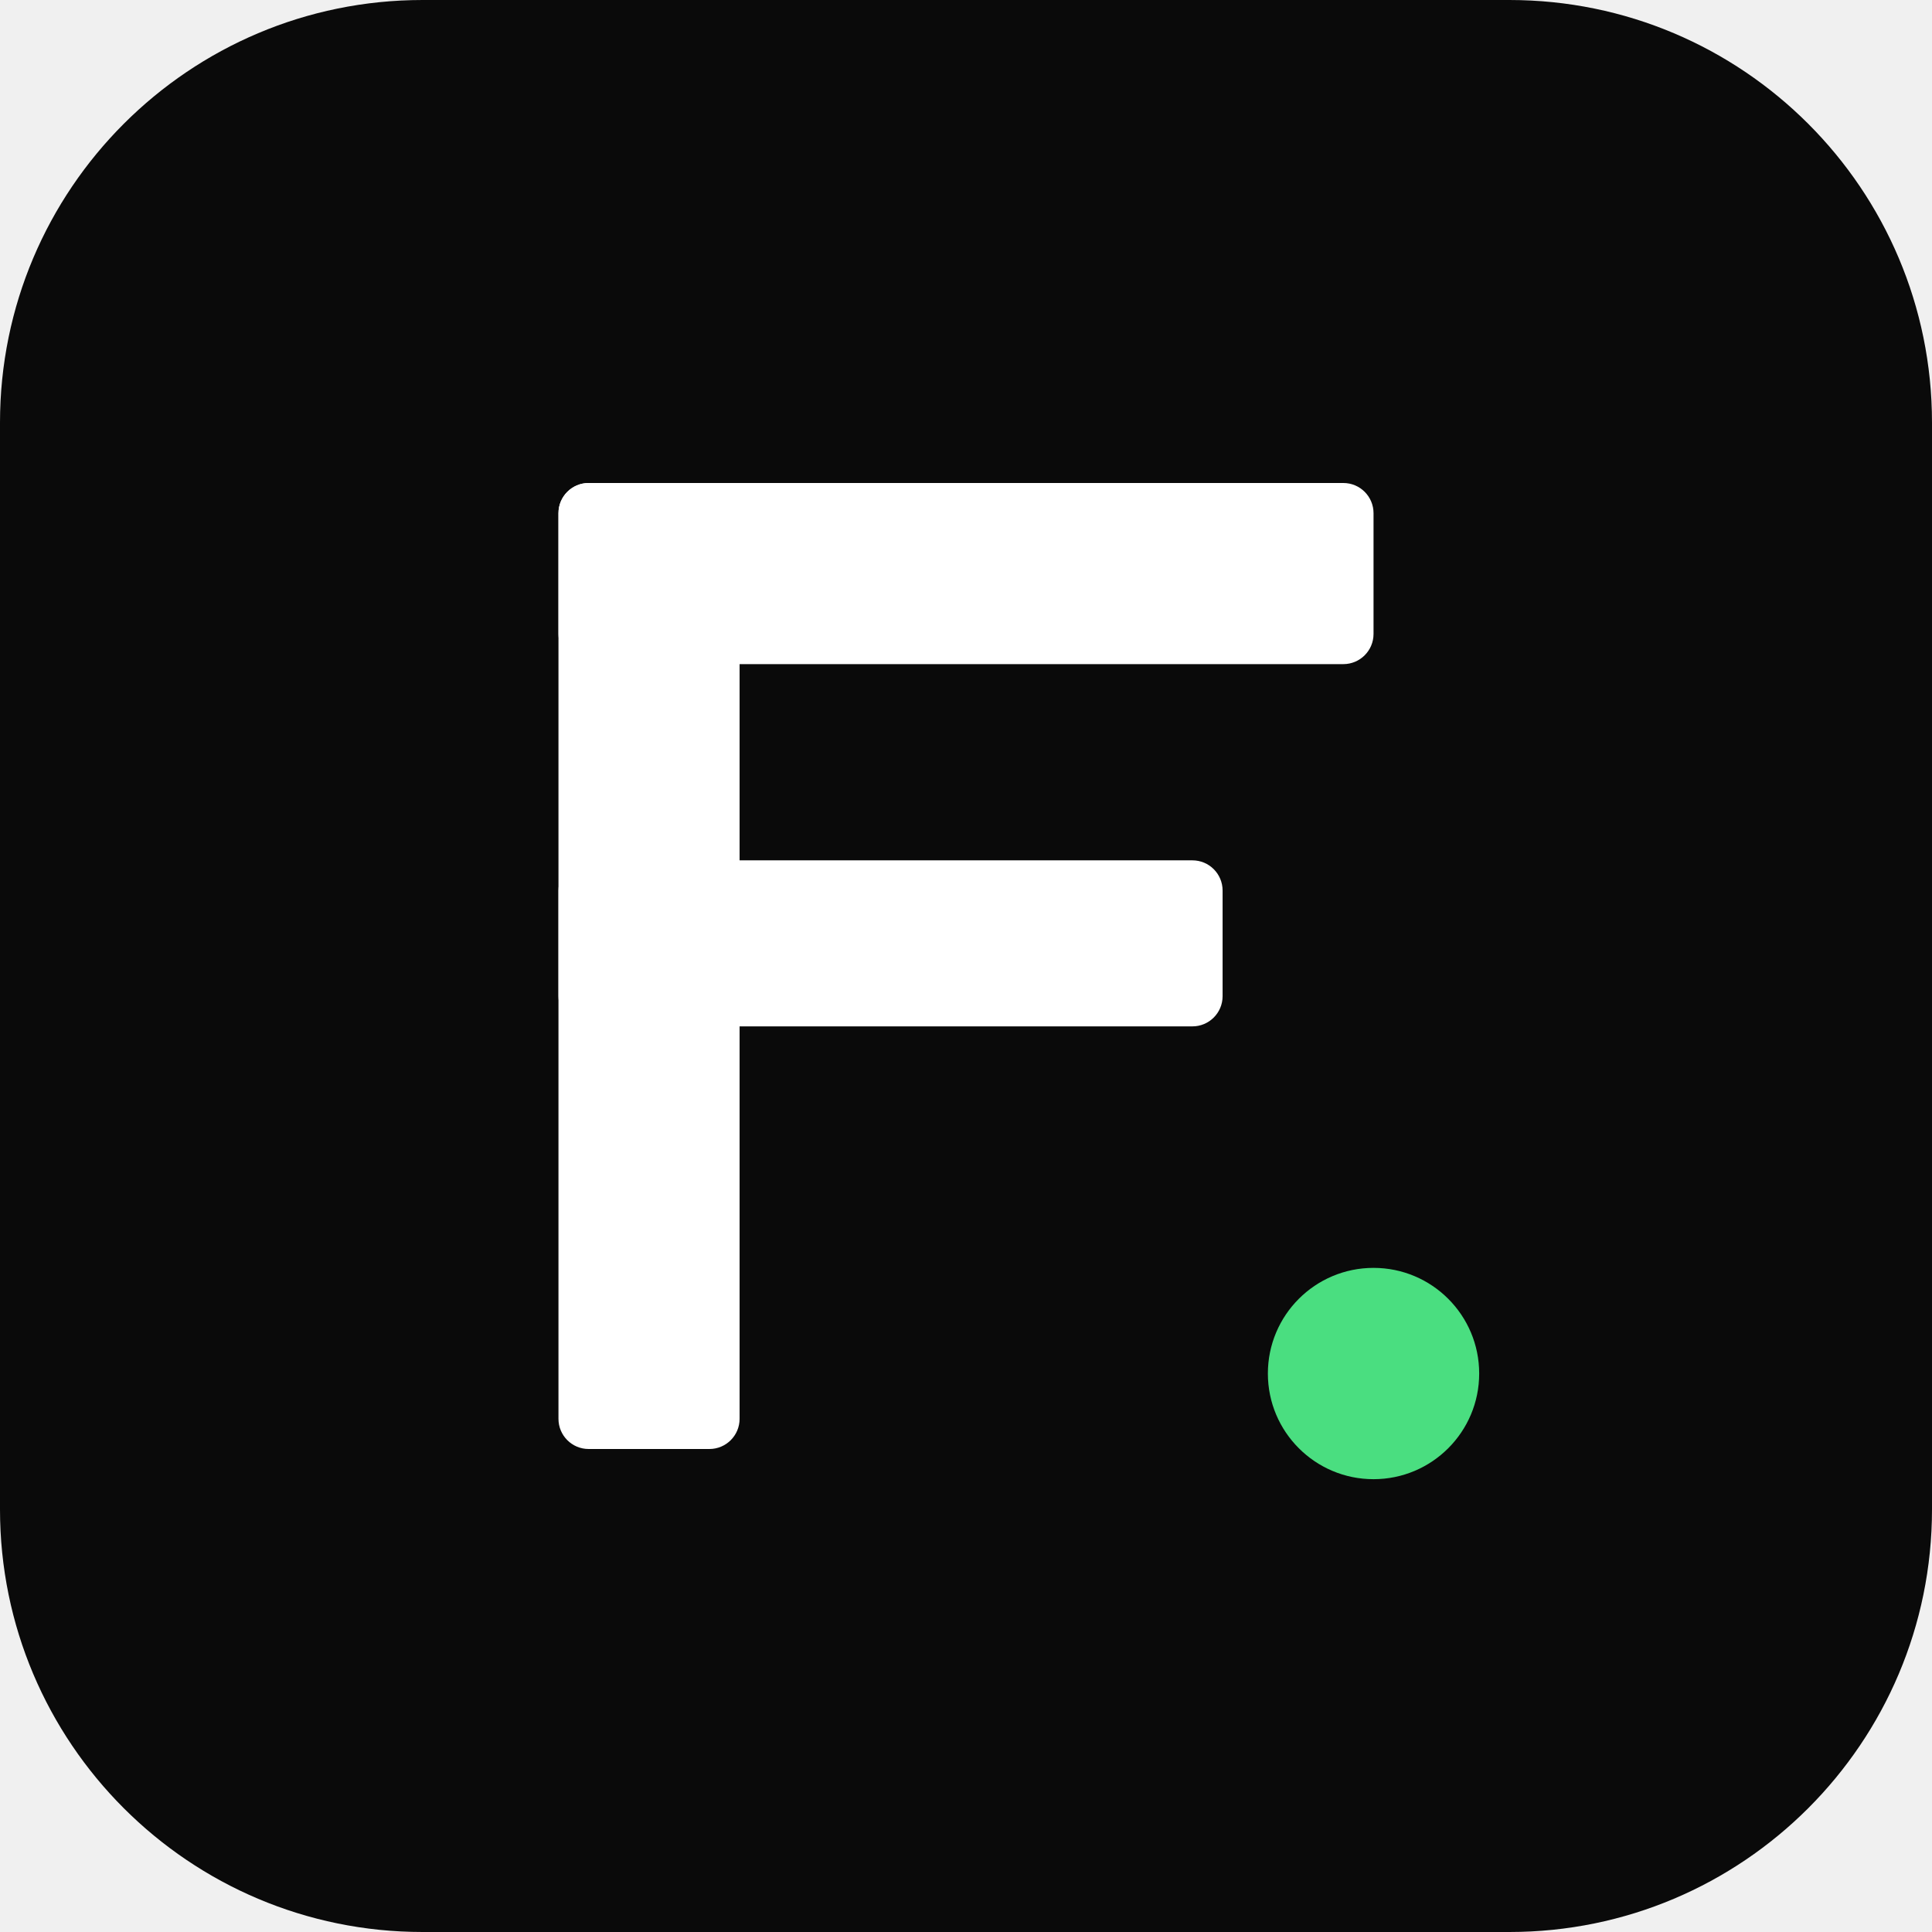
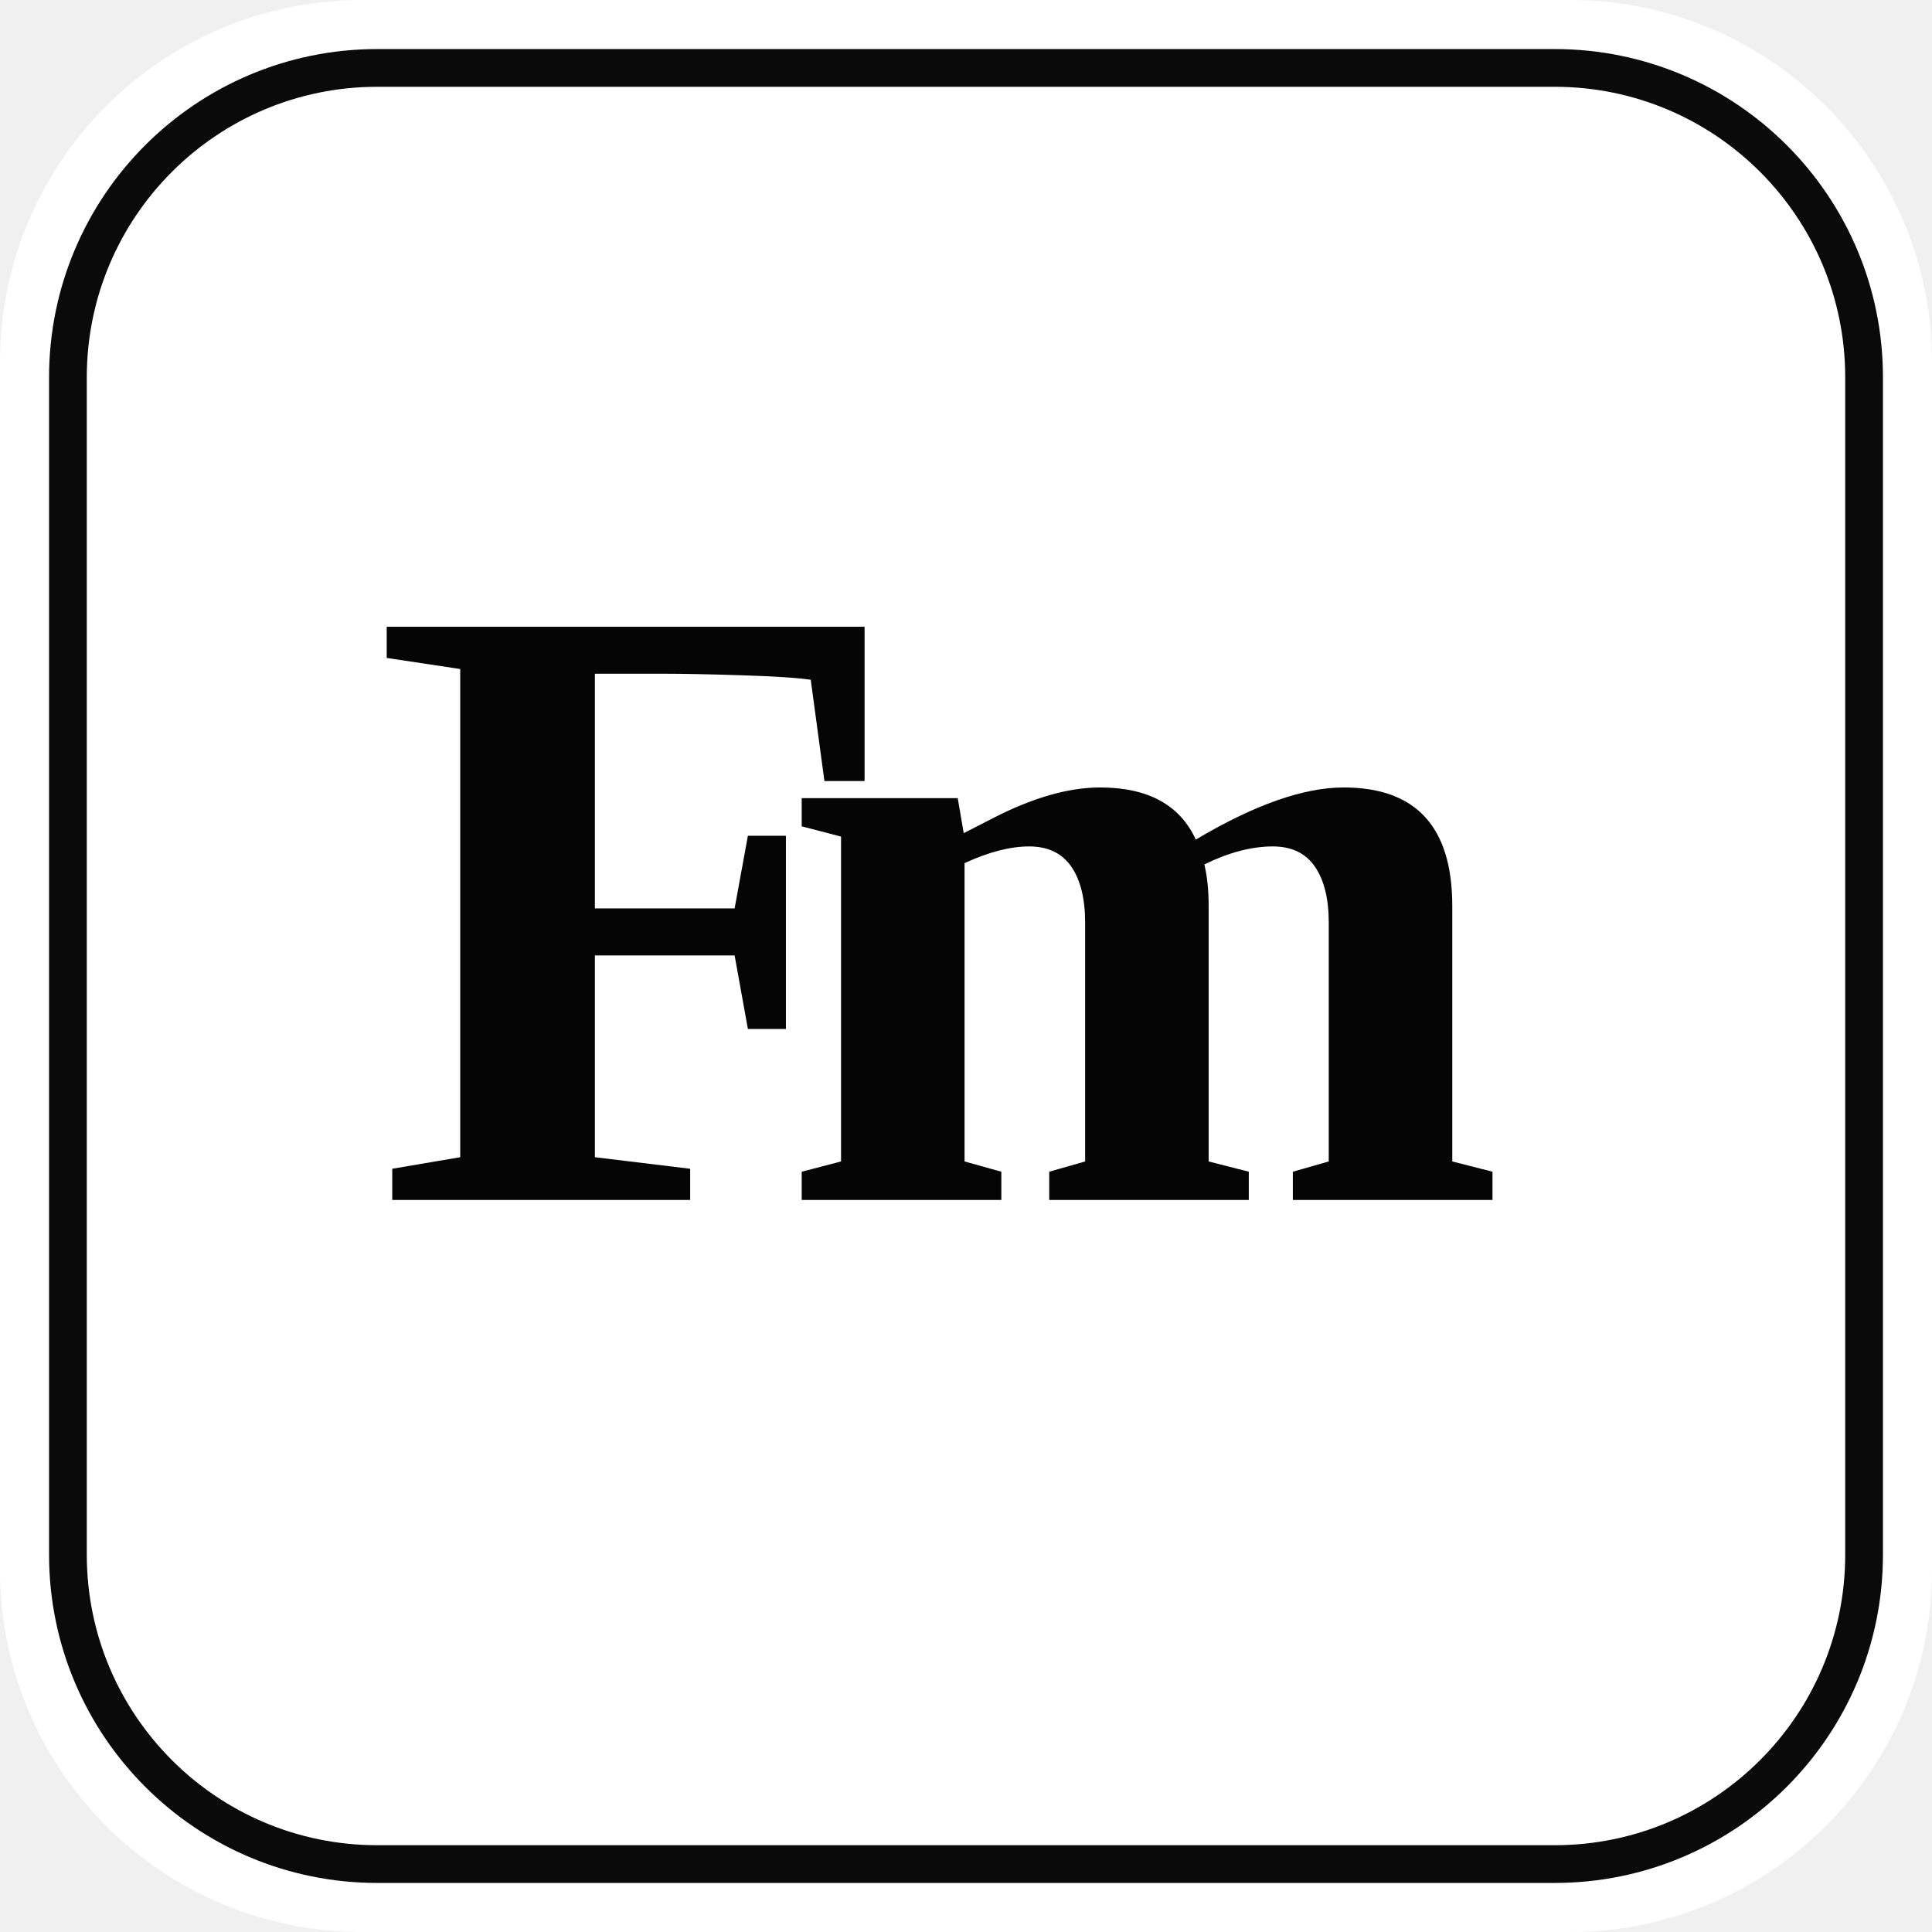
- <svg xmlns="http://www.w3.org/2000/svg" viewBox="0 0 512 512" width="512" height="512">
-   <rect width="512" height="512" rx="112" fill="#0a0a0a" />
-   <rect x="148" y="128" width="48" height="256" rx="8" fill="#ffffff" />
-   <rect x="148" y="128" width="216" height="48" rx="8" fill="#ffffff" />
-   <rect x="148" y="228" width="176" height="44" rx="8" fill="#ffffff" />
-   <circle cx="364" cy="364" r="28" fill="#4ade80" />
+ <svg xmlns="http://www.w3.org/2000/svg" viewBox="0 0 512 512" width="512" height="512" role="img" aria-label="Financiera Mente">
+   <rect width="512" height="512" rx="96" fill="#ffffff" />
+   <rect x="18" y="18" width="476" height="476" rx="82" fill="none" stroke="#0a0a0a" stroke-width="10" />
+   <text x="249" y="318" text-anchor="middle" fill="#050505" font-family="Georgia, 'Times New Roman', serif" font-size="232" font-weight="900" letter-spacing="-34">Fm</text>
</svg>
